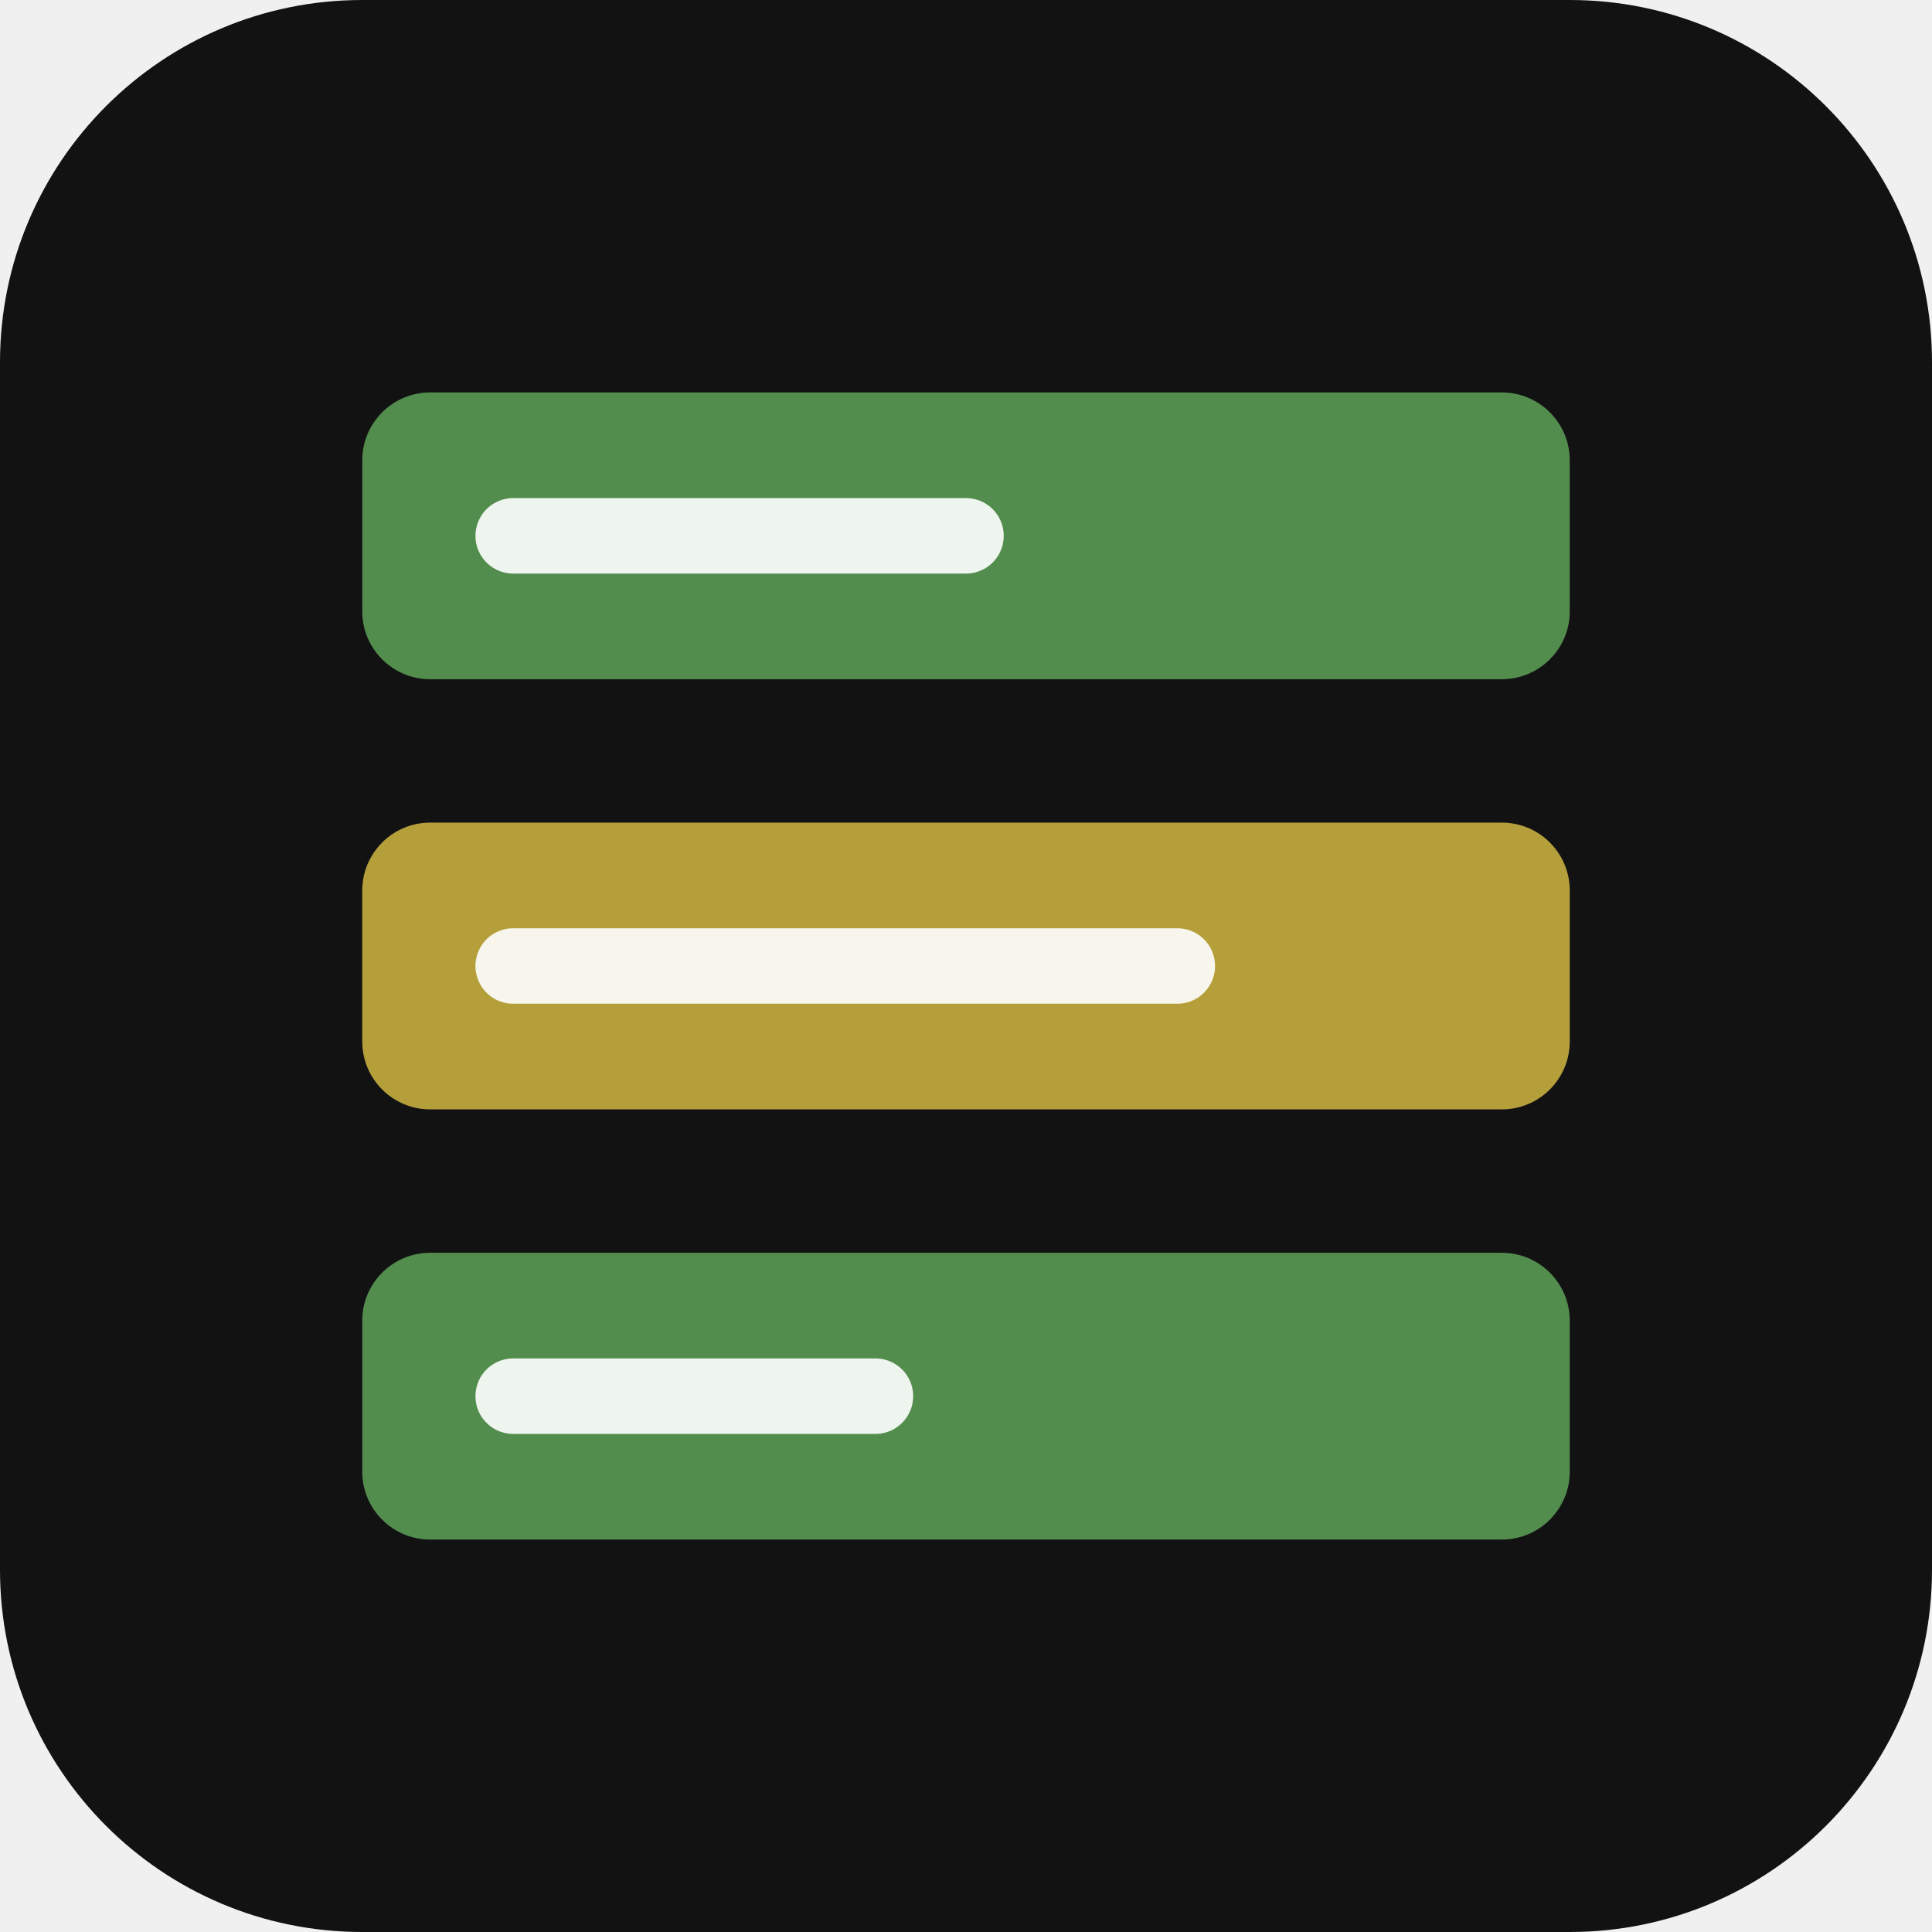
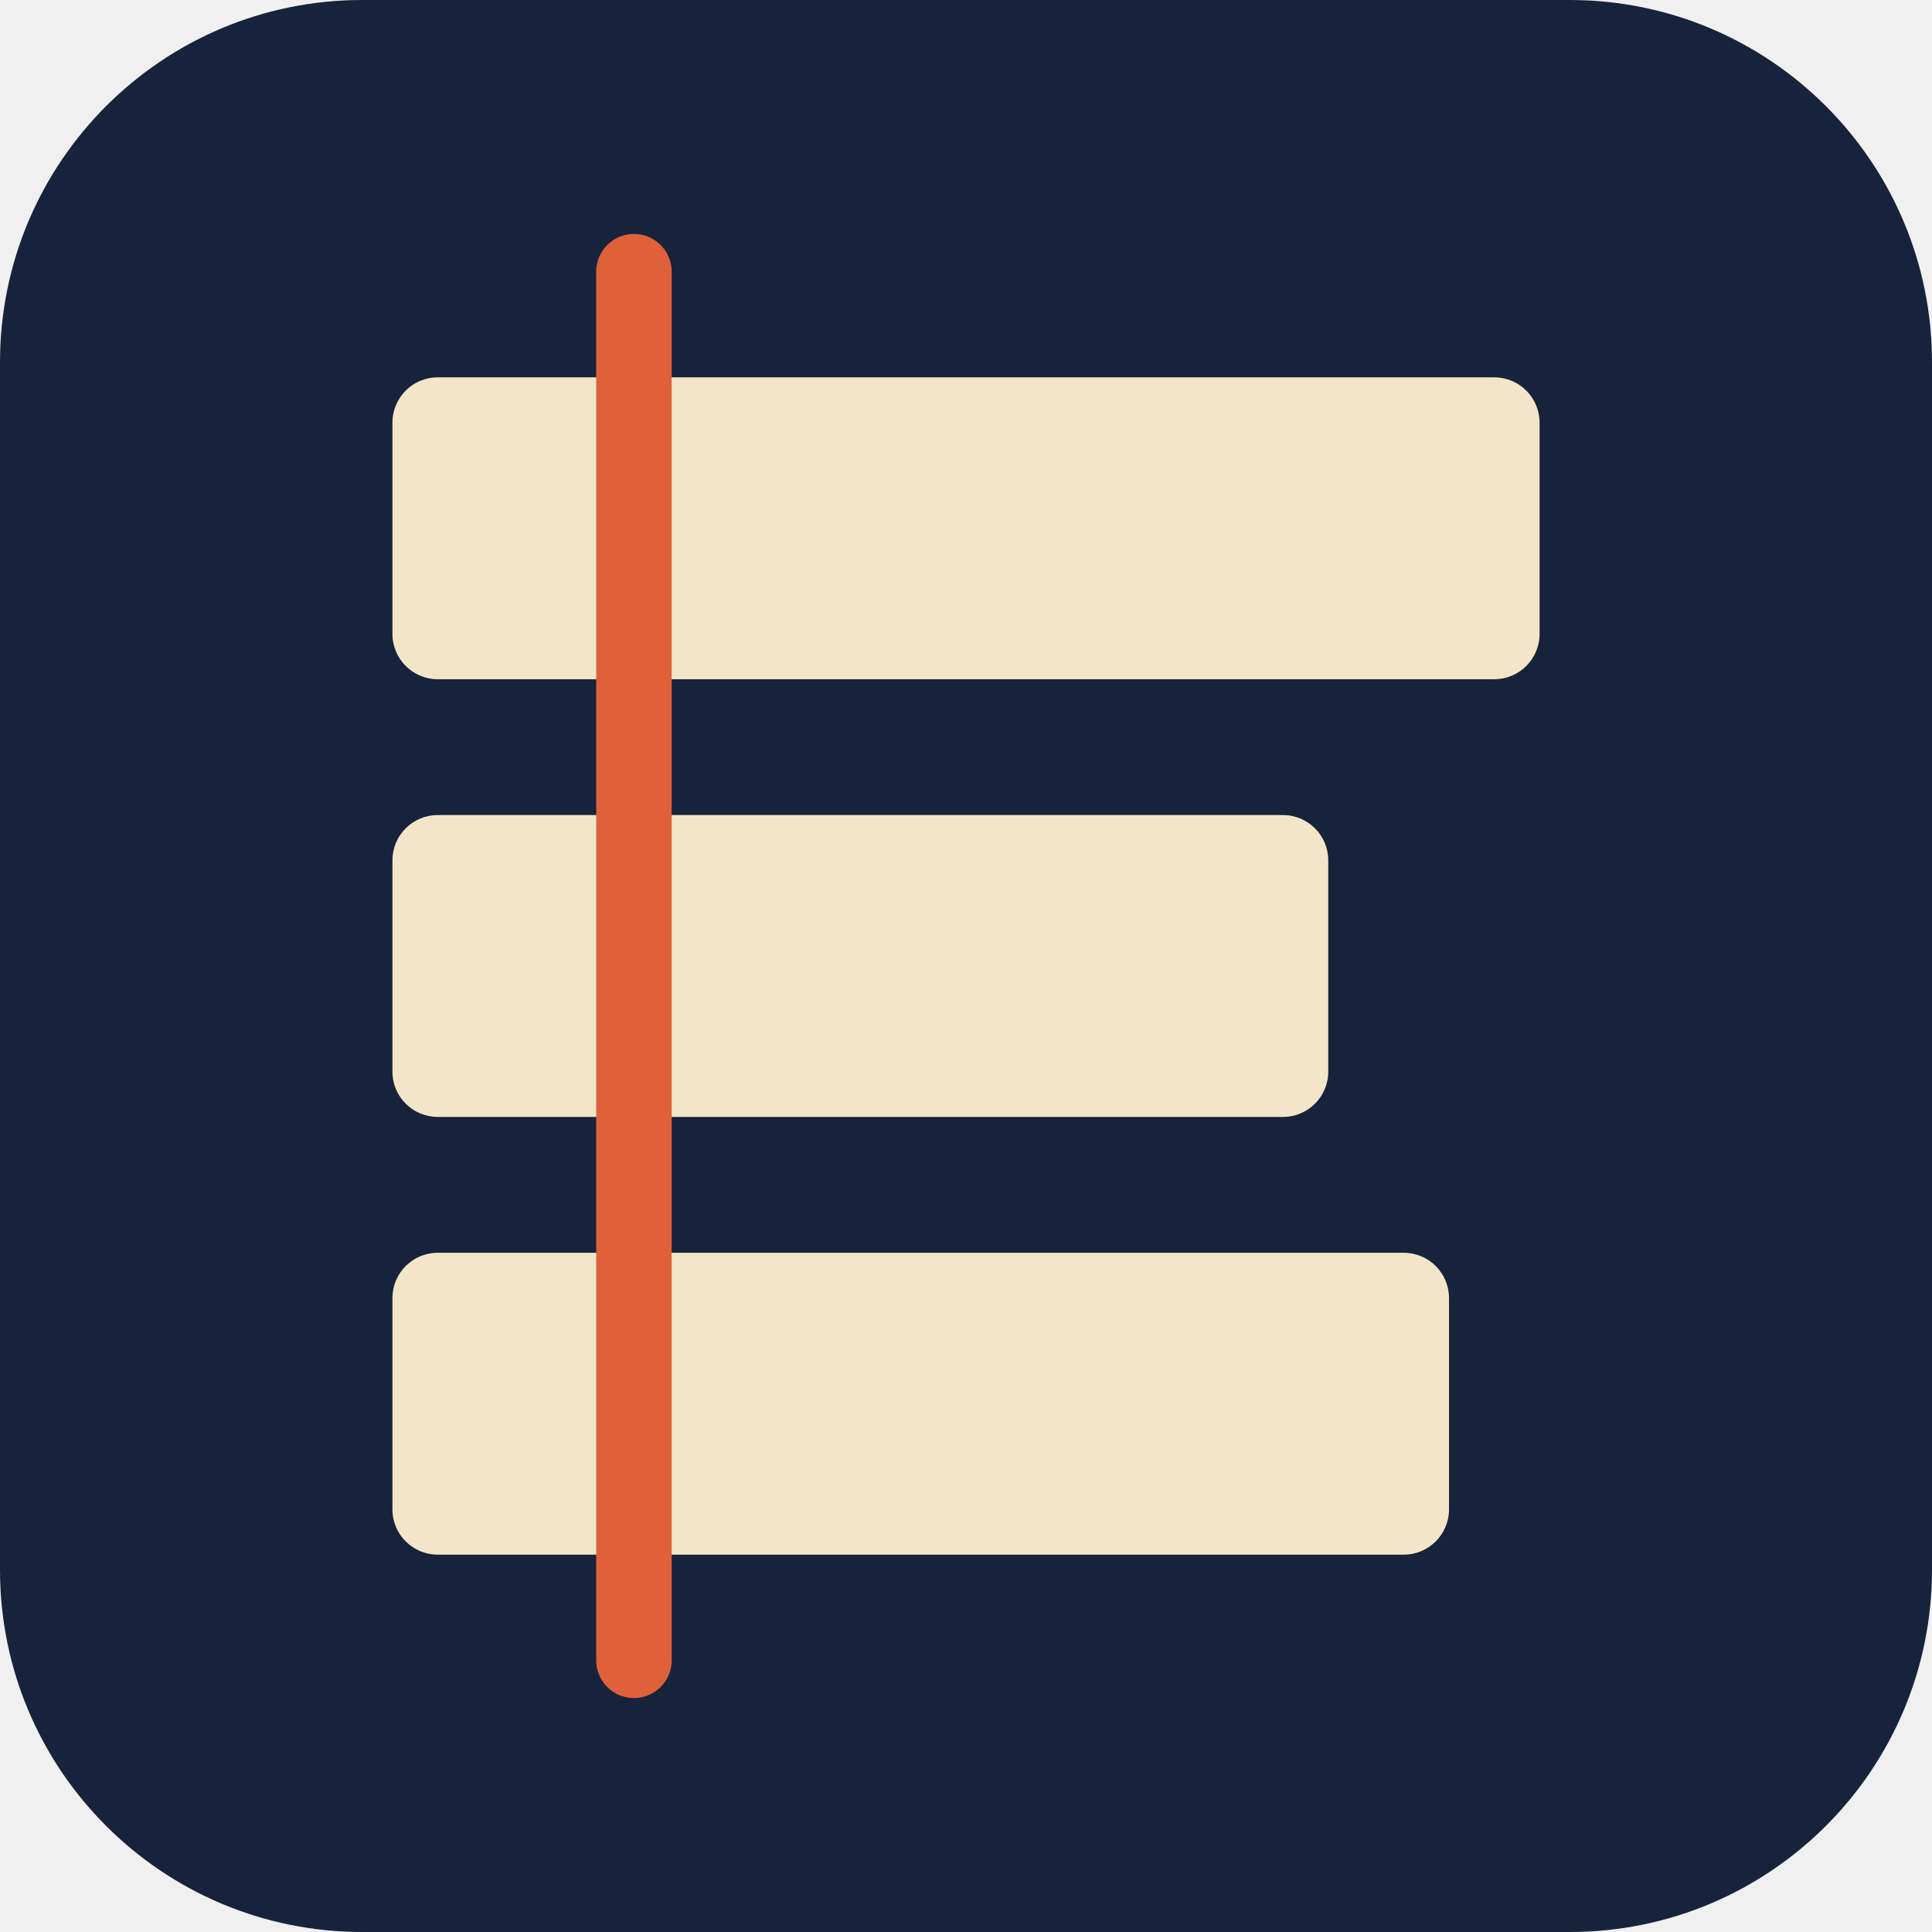
<svg xmlns="http://www.w3.org/2000/svg" viewBox="0 0 512 512">
-   <rect width="512" height="512" rx="96" fill="#121213" />
-   <rect x="96" y="104" width="320" height="76" rx="18" fill="#538d4e" />
-   <rect x="96" y="218" width="320" height="76" rx="18" fill="#b59f3b" />
-   <rect x="96" y="332" width="320" height="76" rx="18" fill="#538d4e" />
-   <path d="M136 142h120M136 256h176M136 370h96" stroke="#ffffff" stroke-width="20" stroke-linecap="round" opacity=".9" />
+   <rect width="512" height="512" rx="96" fill="#16233b" />
+   <g id="art">
+     <rect x="104" y="100" width="304" height="80" rx="12" fill="#f3e6c8" />
+     <rect x="104" y="216" width="248" height="80" rx="12" fill="#f3e6c8" />
+     <rect x="104" y="332" width="280" height="80" rx="12" fill="#f3e6c8" />
+     <path d="M168 72v368" stroke="#e0603a" stroke-width="20" stroke-linecap="round" />
+   </g>
</svg>
